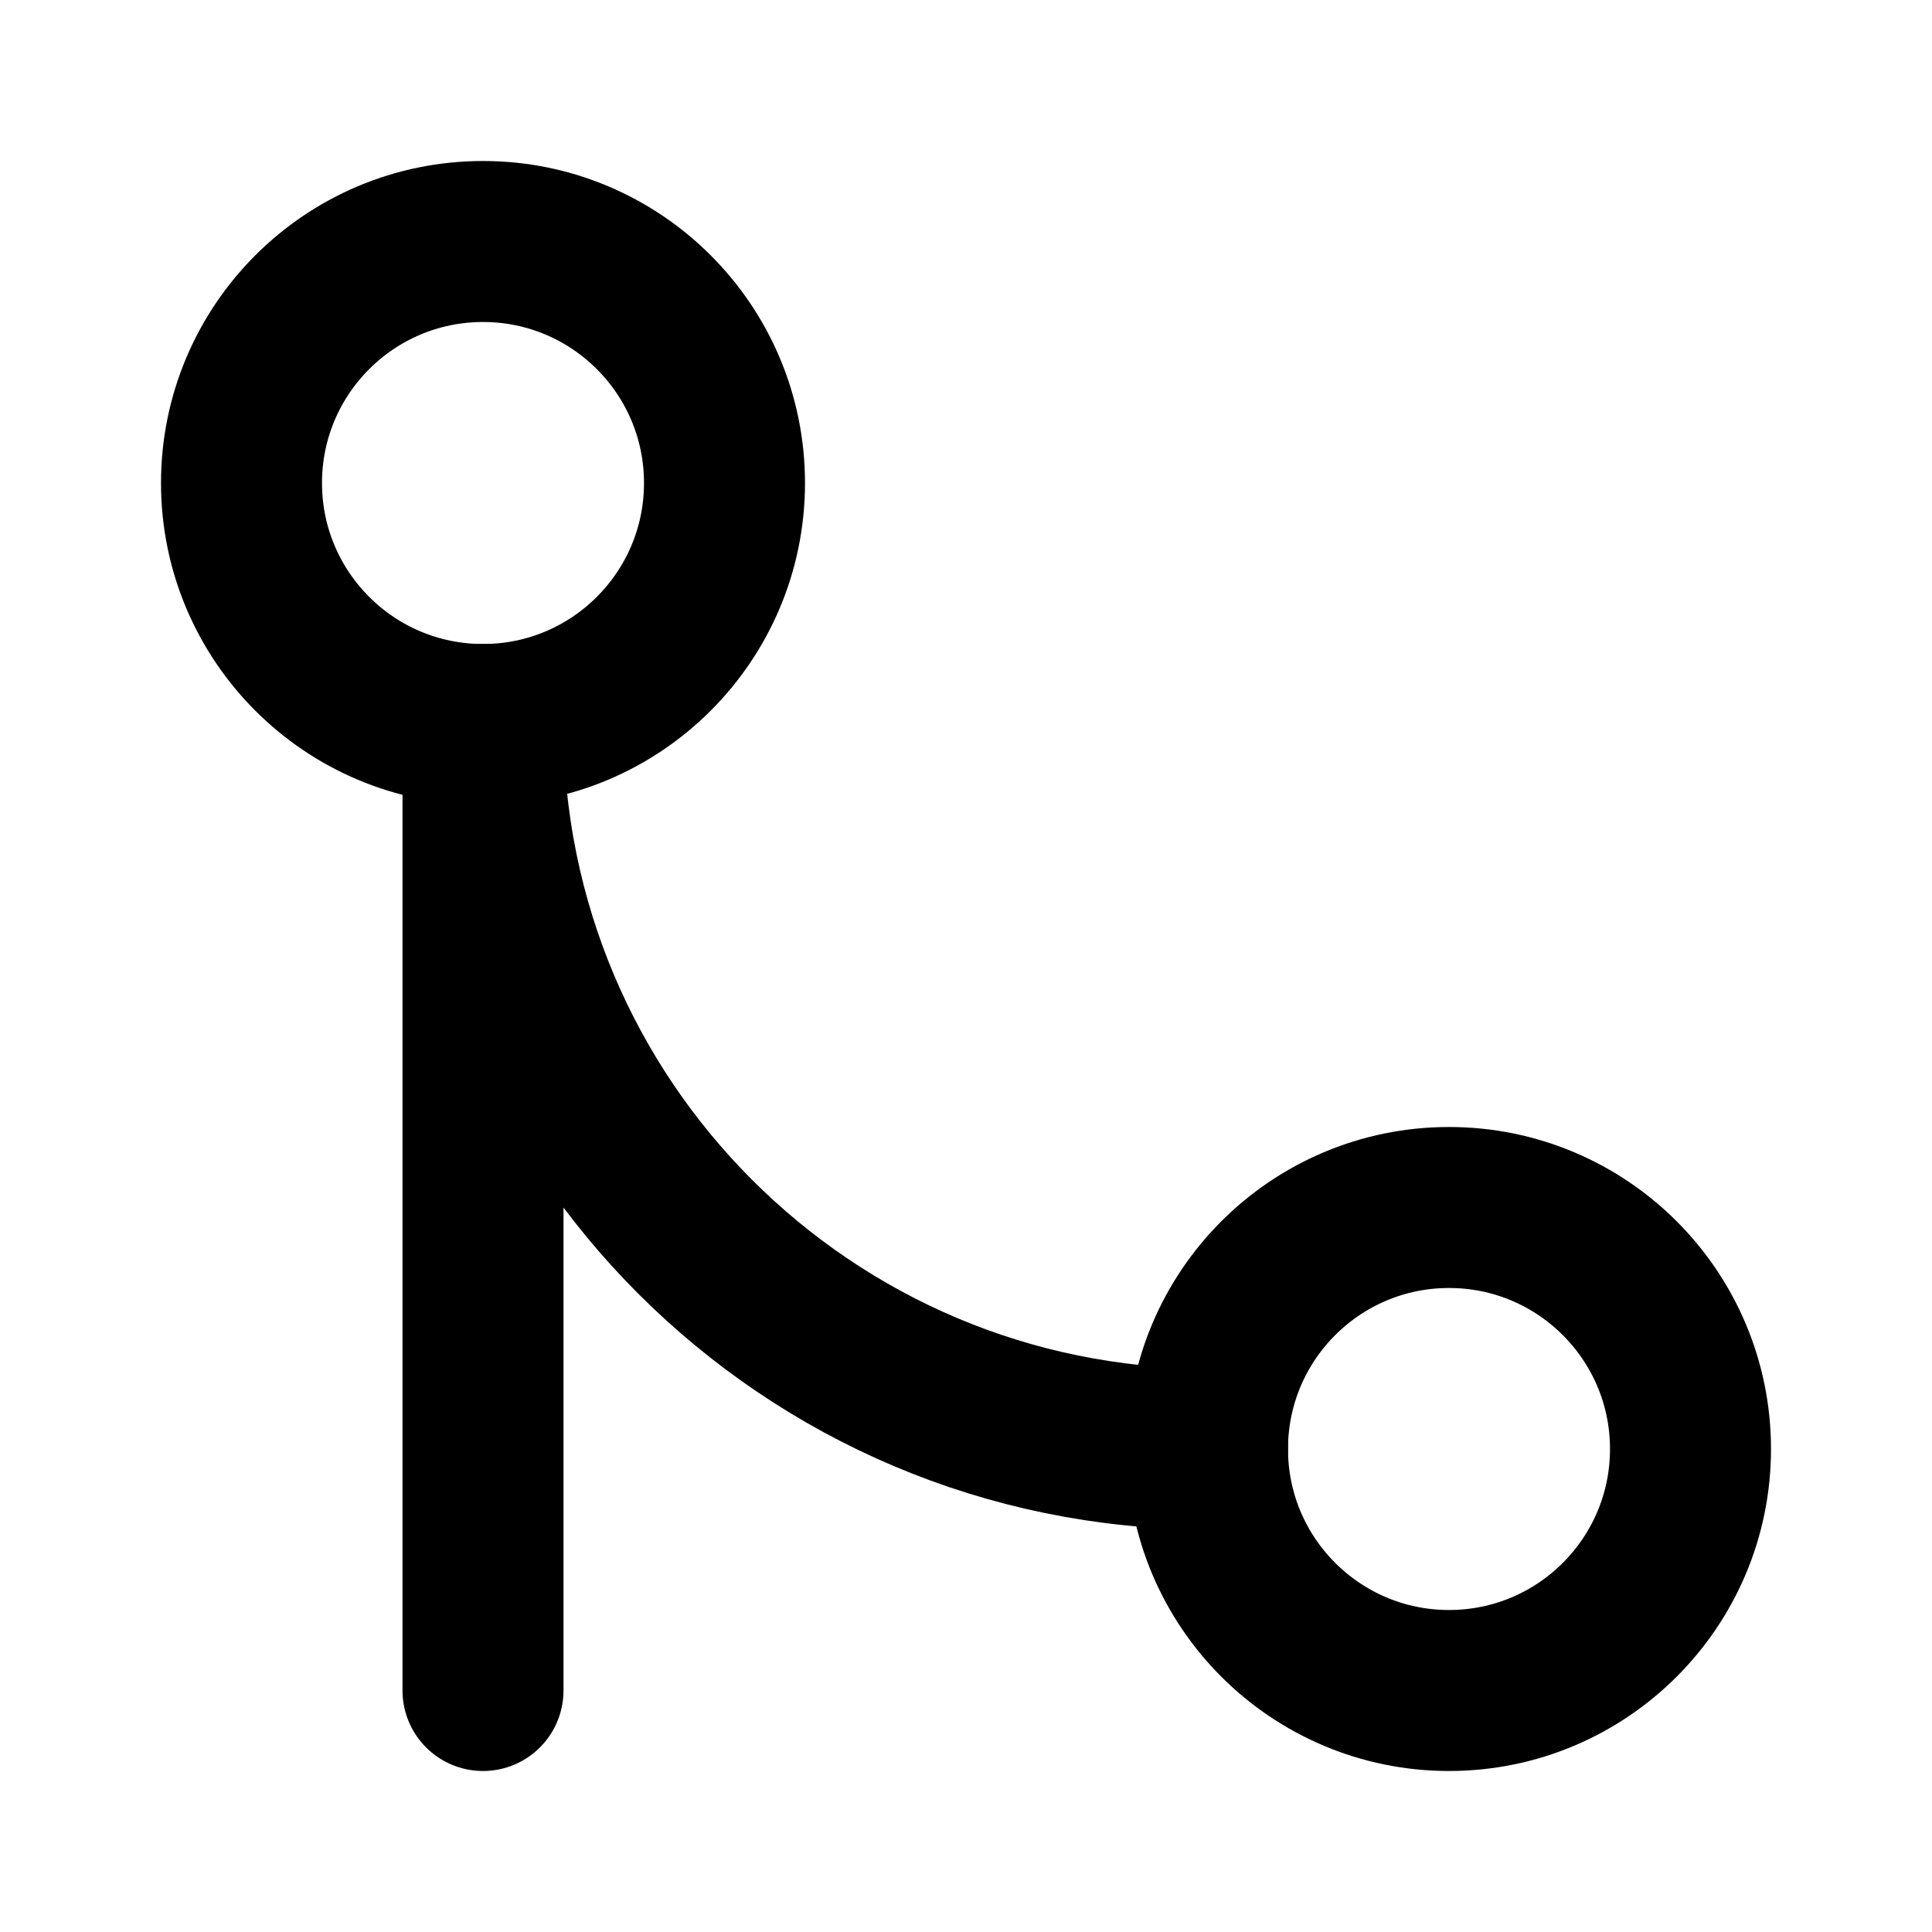
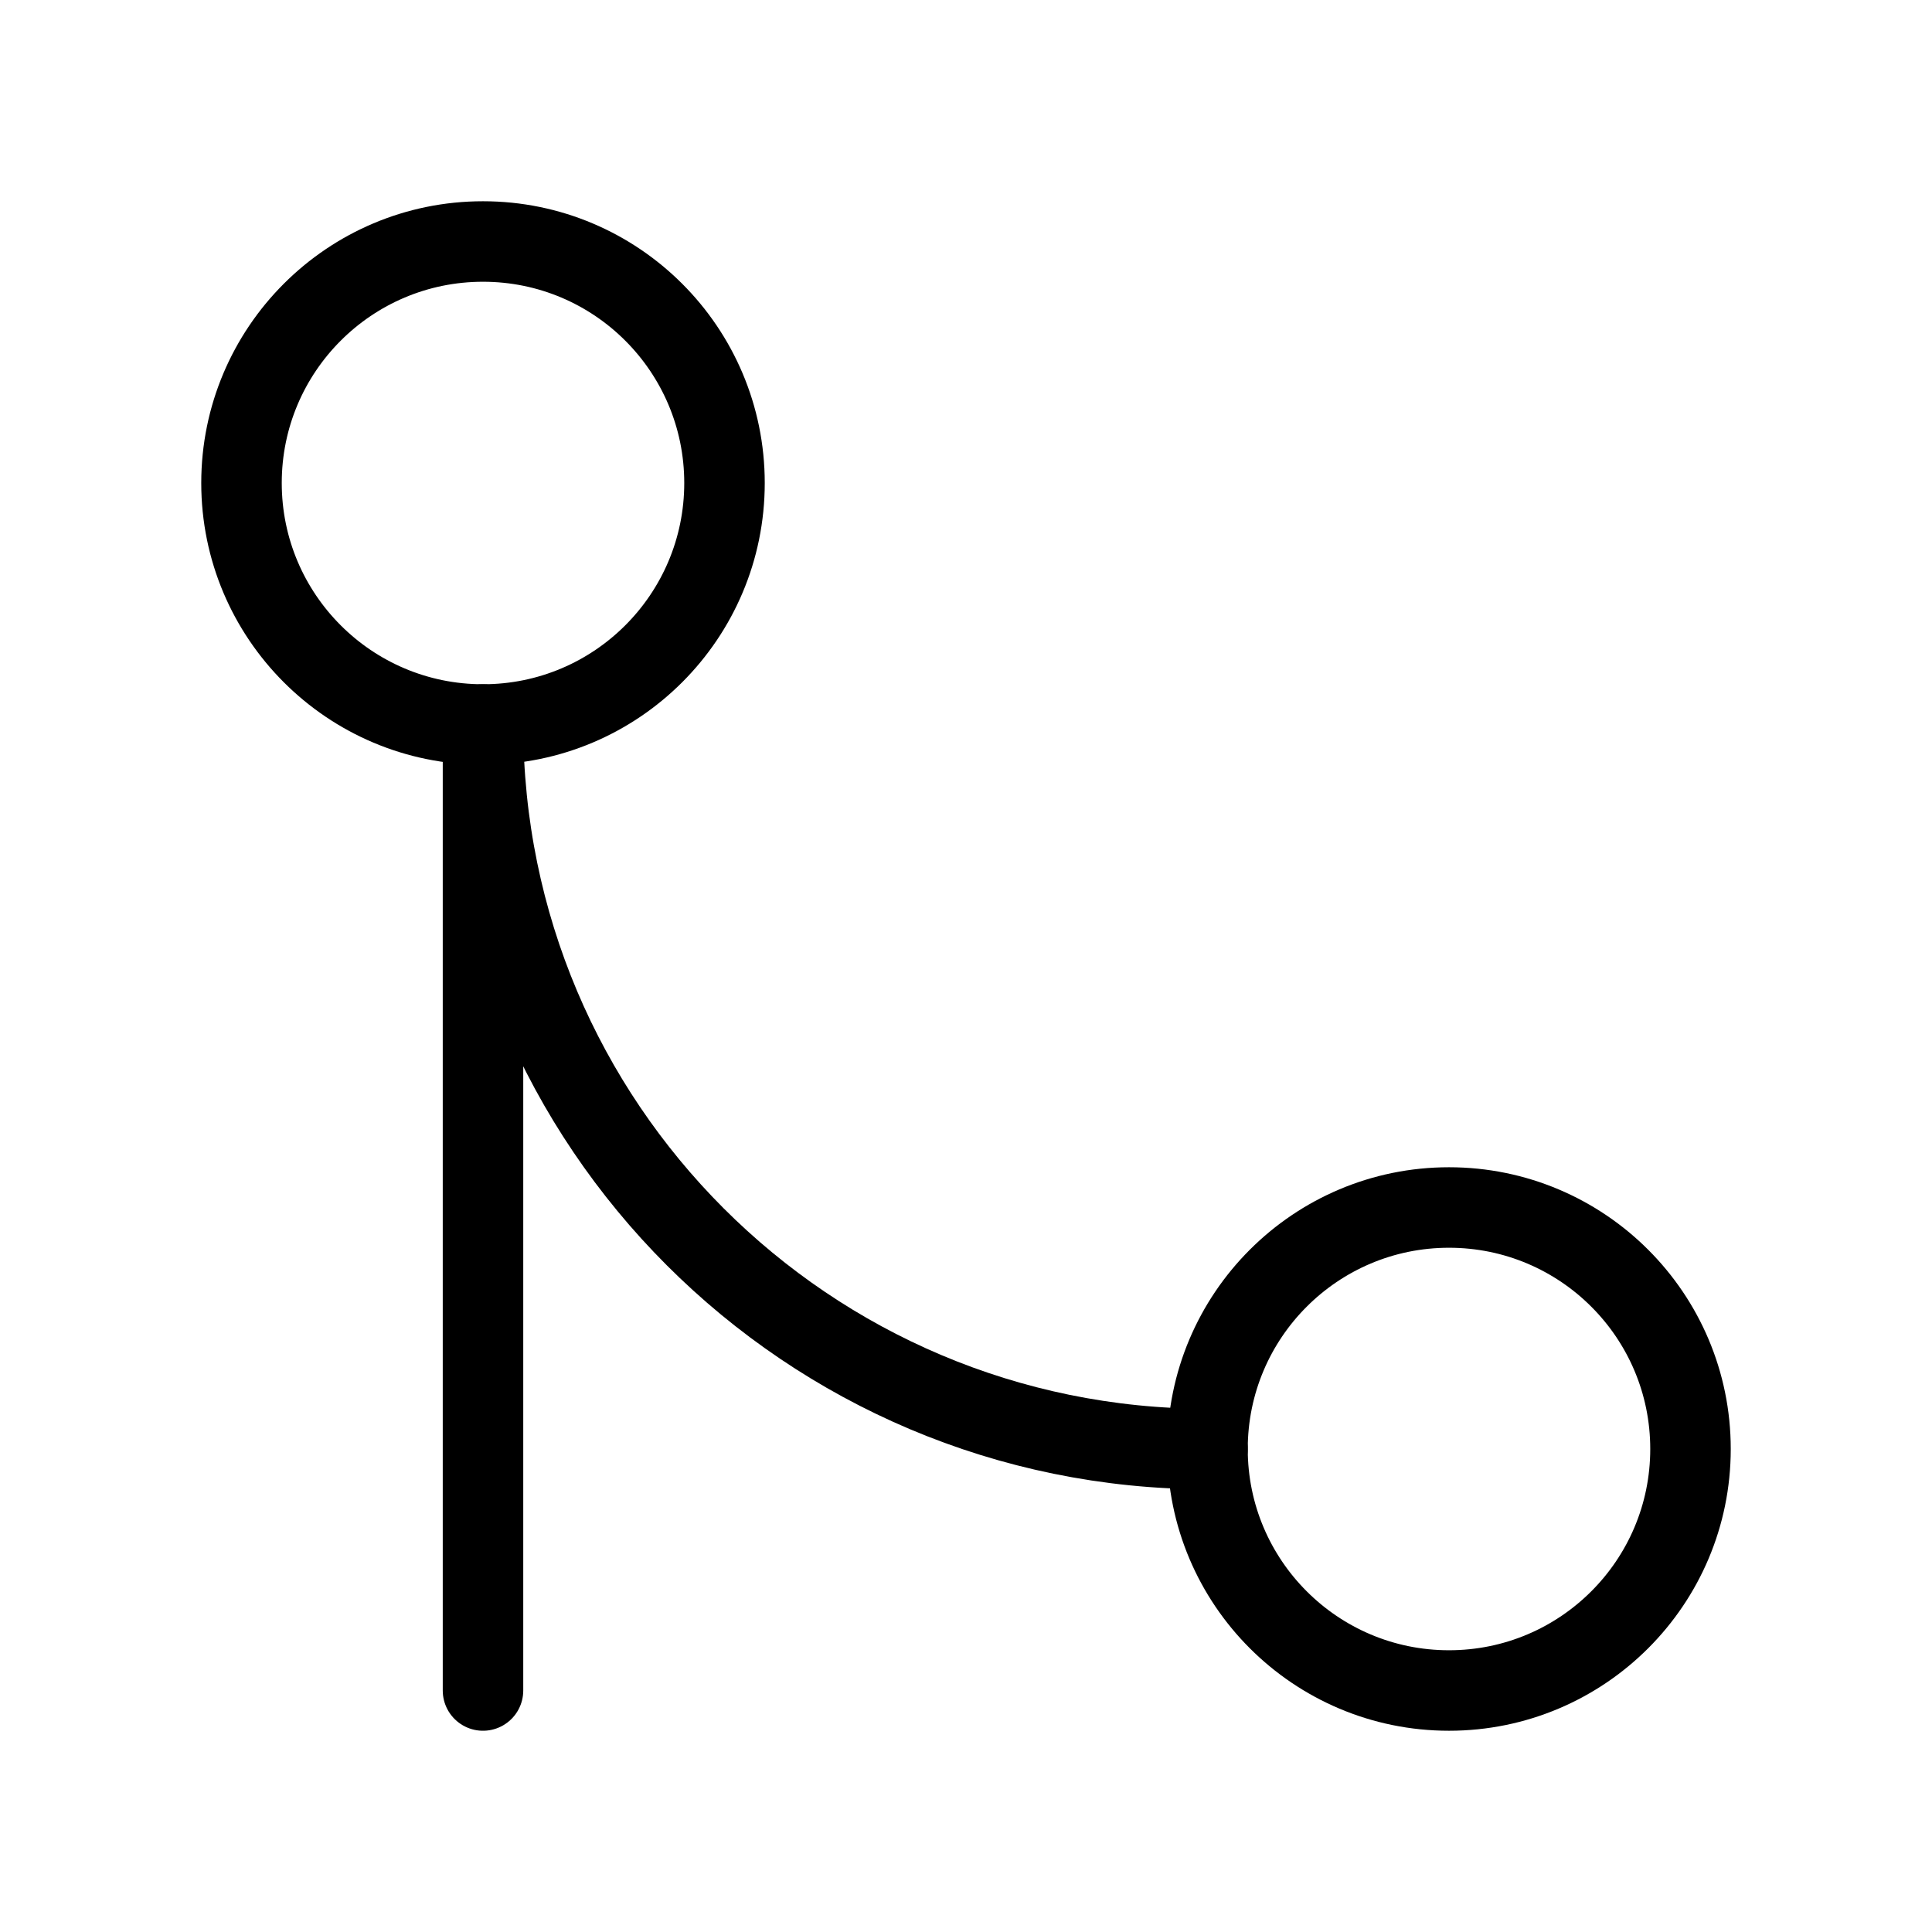
- <svg xmlns="http://www.w3.org/2000/svg" width="36" height="36" viewBox="0 0 24 24" fill="none" stroke="currentColor" stroke-width="2" stroke-linecap="round" stroke-linejoin="round" class="feather feather-git-merge">
+ <svg xmlns="http://www.w3.org/2000/svg" width="36" height="36" viewBox="0 0 24 24" fill="none" stroke="currentColor" stroke-width="1" stroke-linecap="round" stroke-linejoin="round" class="feather feather-git-merge">
  <circle cx="18" cy="18" r="3" />
  <circle cx="6" cy="6" r="3" />
  <path d="M6 21V9a9 9 0 0 0 9 9" />
</svg>
